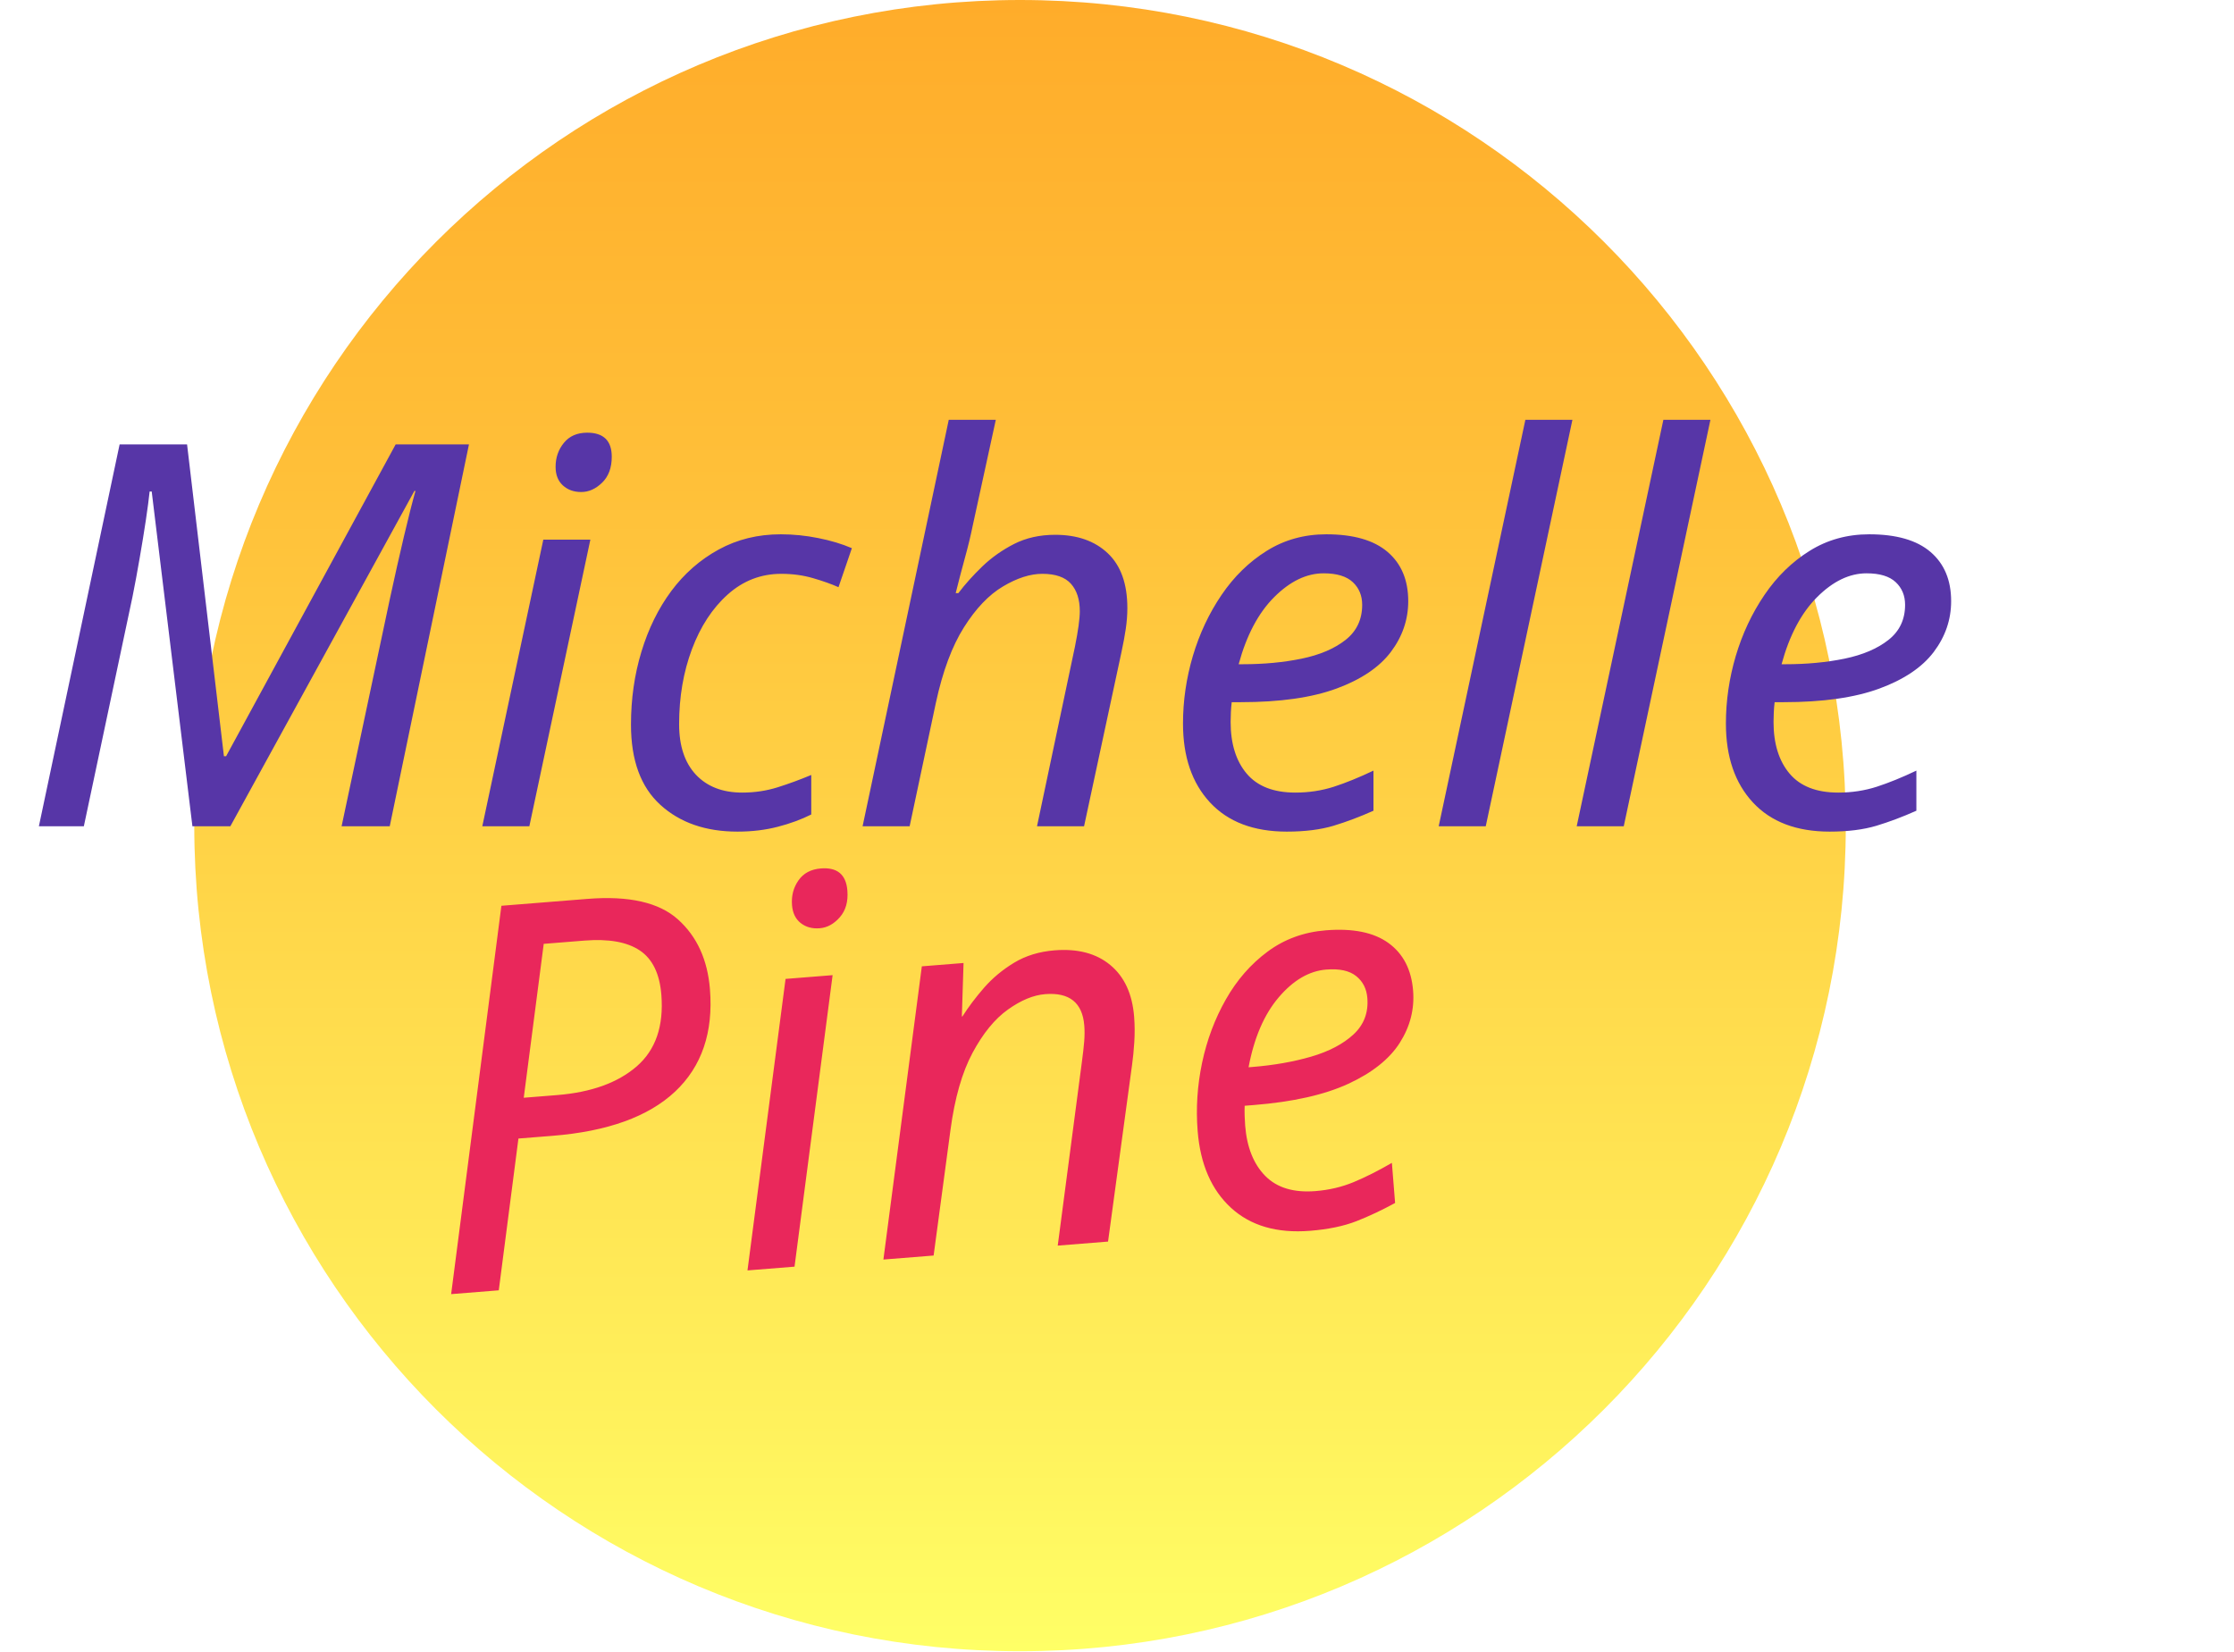
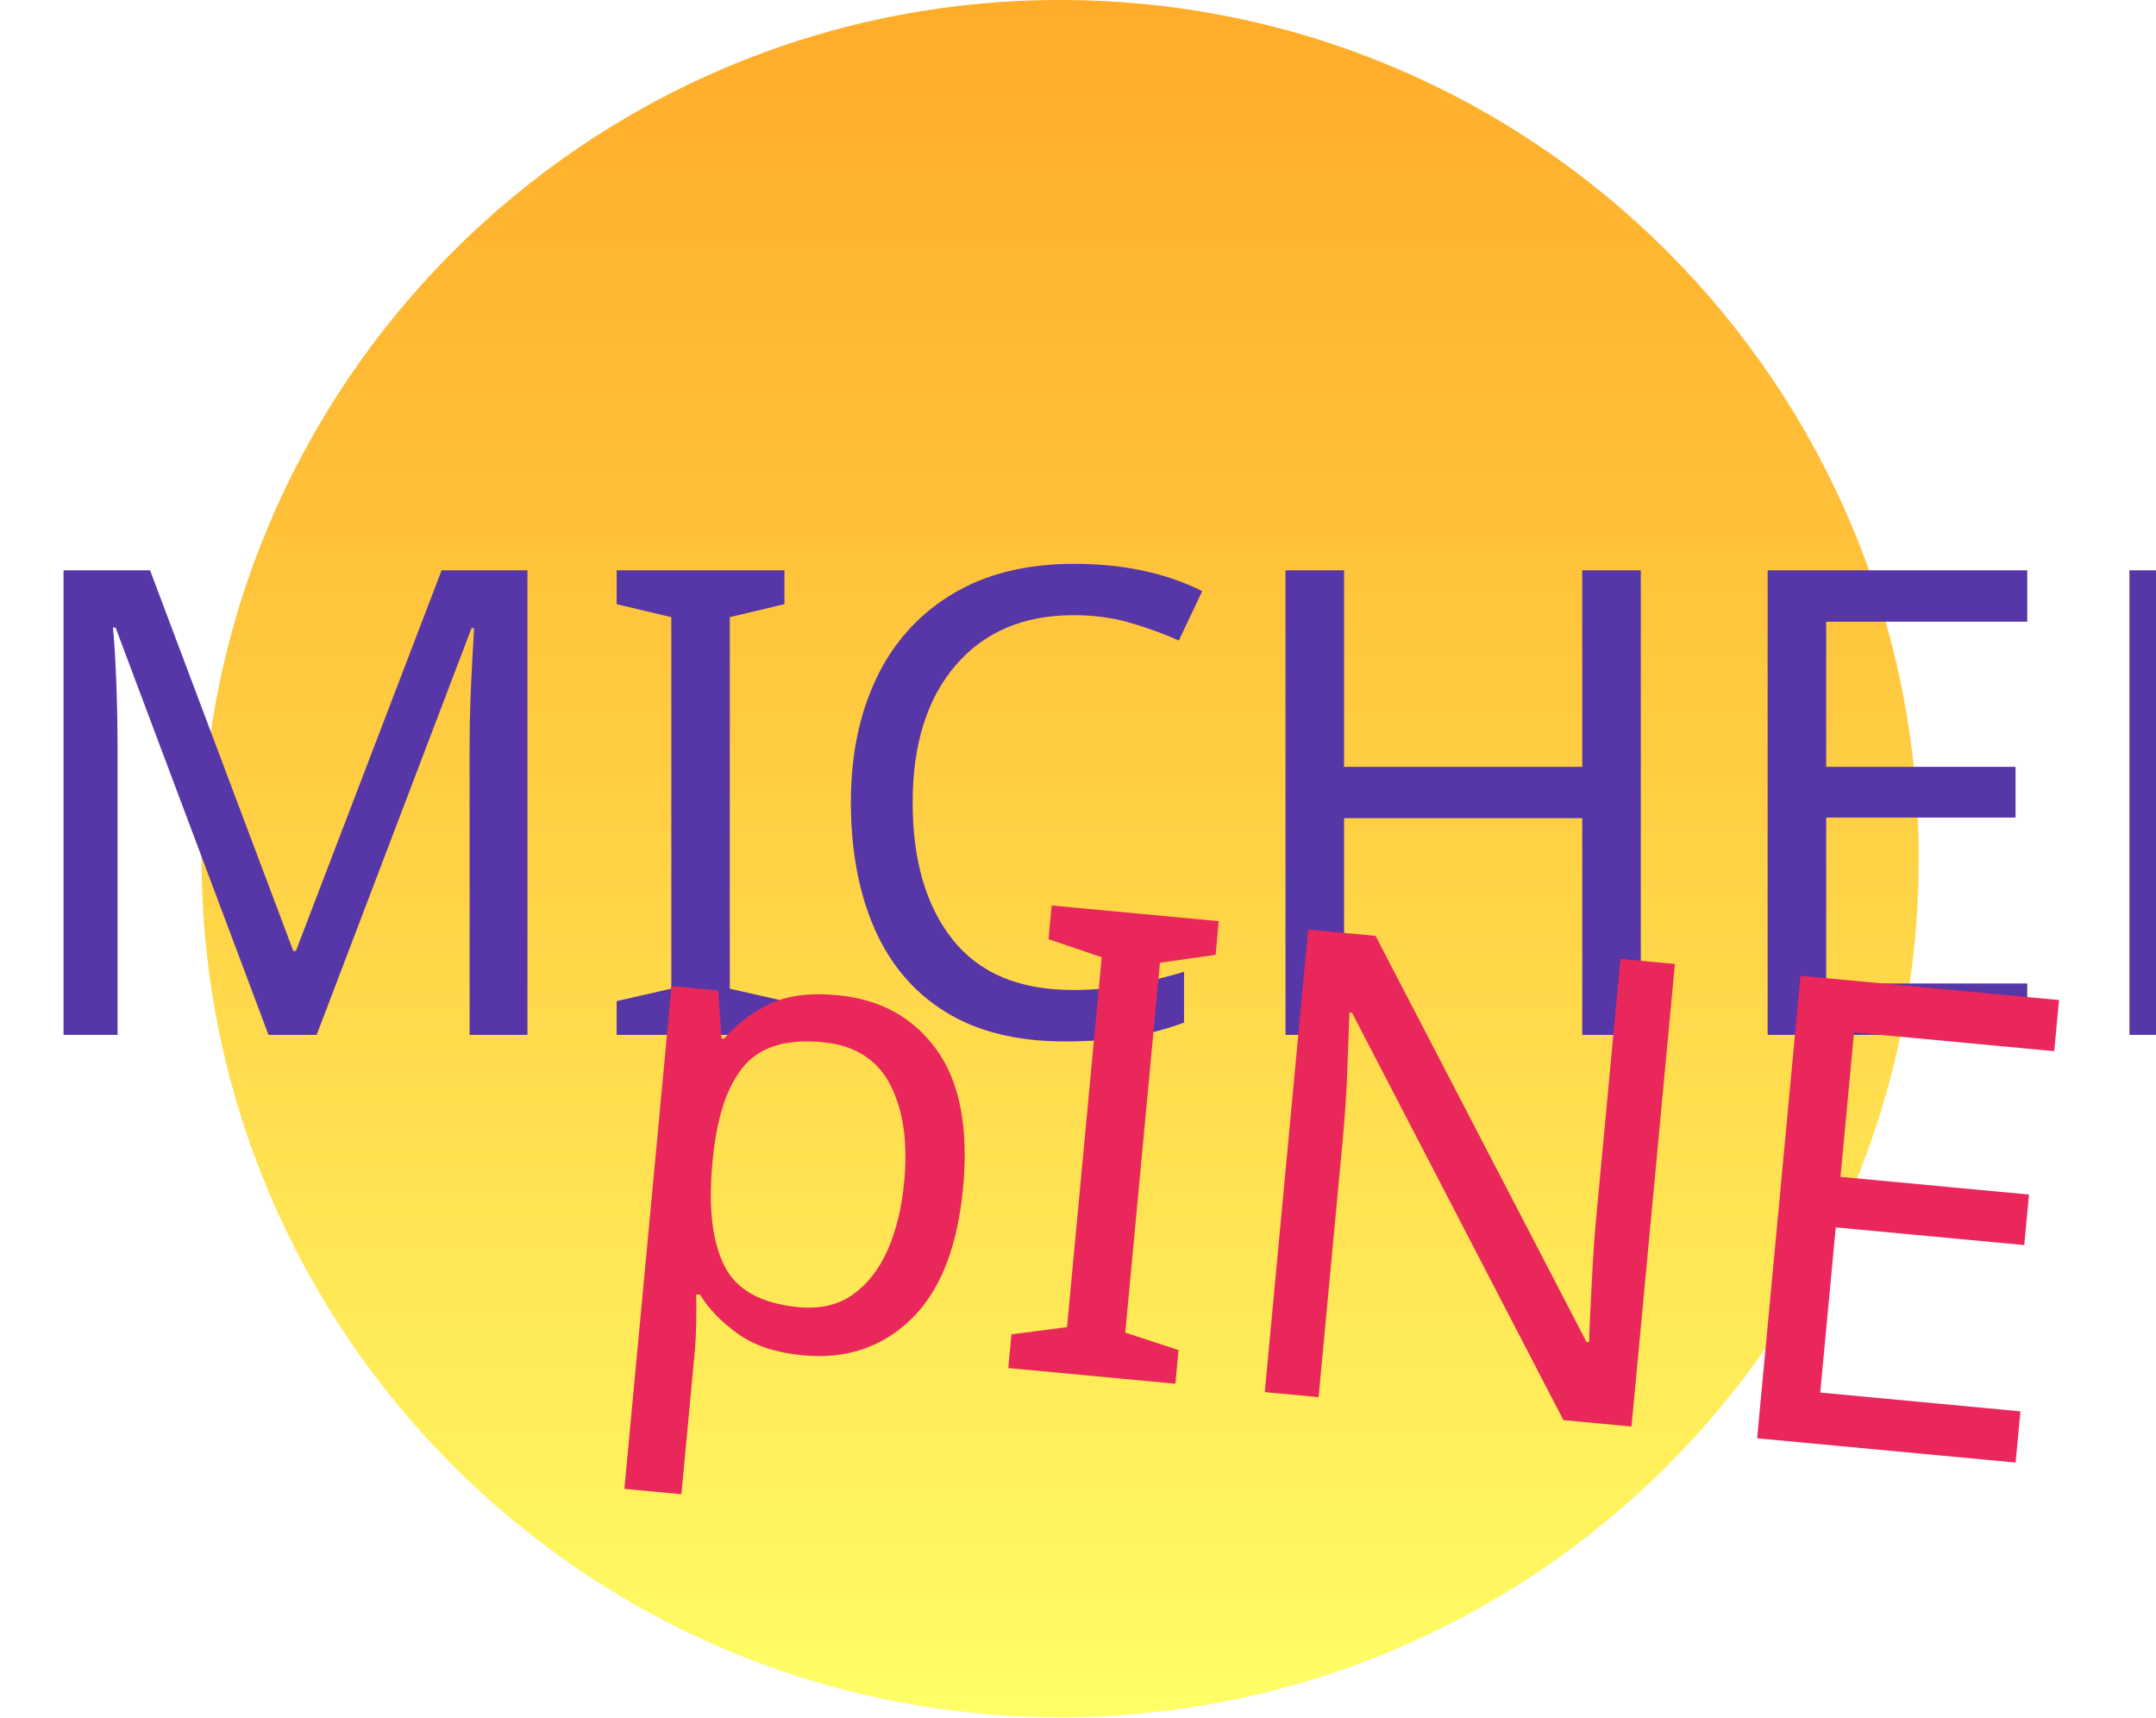
- <svg xmlns="http://www.w3.org/2000/svg" viewBox="0 0 417.66 308.75">
+ <svg xmlns="http://www.w3.org/2000/svg" viewBox="0 0 387.68 308.75">
  <defs>
-     <style>.cls-1{fill:url(#linear-gradient);}.cls-2,.cls-3{font-size:100px;font-family:chantal, chantal;font-style:italic;font-weight:500;}.cls-2{fill:#5736a7;}.cls-3{fill:#e9275b;}</style>
-     <linearGradient id="linear-gradient" x1="190.7" y1="308.75" x2="190.7" gradientUnits="userSpaceOnUse">
+     <style>.cls-1{fill:url(#linear-gradient);}.cls-2,.cls-3{font-size:117px;font-family:NanumPen, Nanum Pen;}.cls-2{fill:#5736a7;}.cls-3{fill:#e9275b;}</style>
+     <linearGradient id="linear-gradient" x1="190.63" y1="308.75" x2="190.63" gradientUnits="userSpaceOnUse">
      <stop offset="0" stop-color="#ff6" />
      <stop offset="0.14" stop-color="#fff15c" />
      <stop offset="0.72" stop-color="#ffbf38" />
      <stop offset="1" stop-color="#ffac2a" />
    </linearGradient>
  </defs>
  <g id="Layer_2" data-name="Layer 2">
    <g id="Layer_1-2" data-name="Layer 1">
-       <circle class="cls-1" cx="190.7" cy="154.38" r="154.38" />
-       <text class="cls-2" transform="translate(3.27 154.5)">Michelle</text>
-       <text class="cls-3" transform="matrix(1, -0.08, 0.08, 1, 80.25, 242.31)">Pine</text>
+       <circle class="cls-1" cx="190.63" cy="154.38" r="154.38" />
+       <text class="cls-2" transform="translate(0.08 186.08)">MICHELLE</text>
+       <text class="cls-3" transform="translate(105 238.82) rotate(5.36)">pINE</text>
    </g>
  </g>
</svg>
